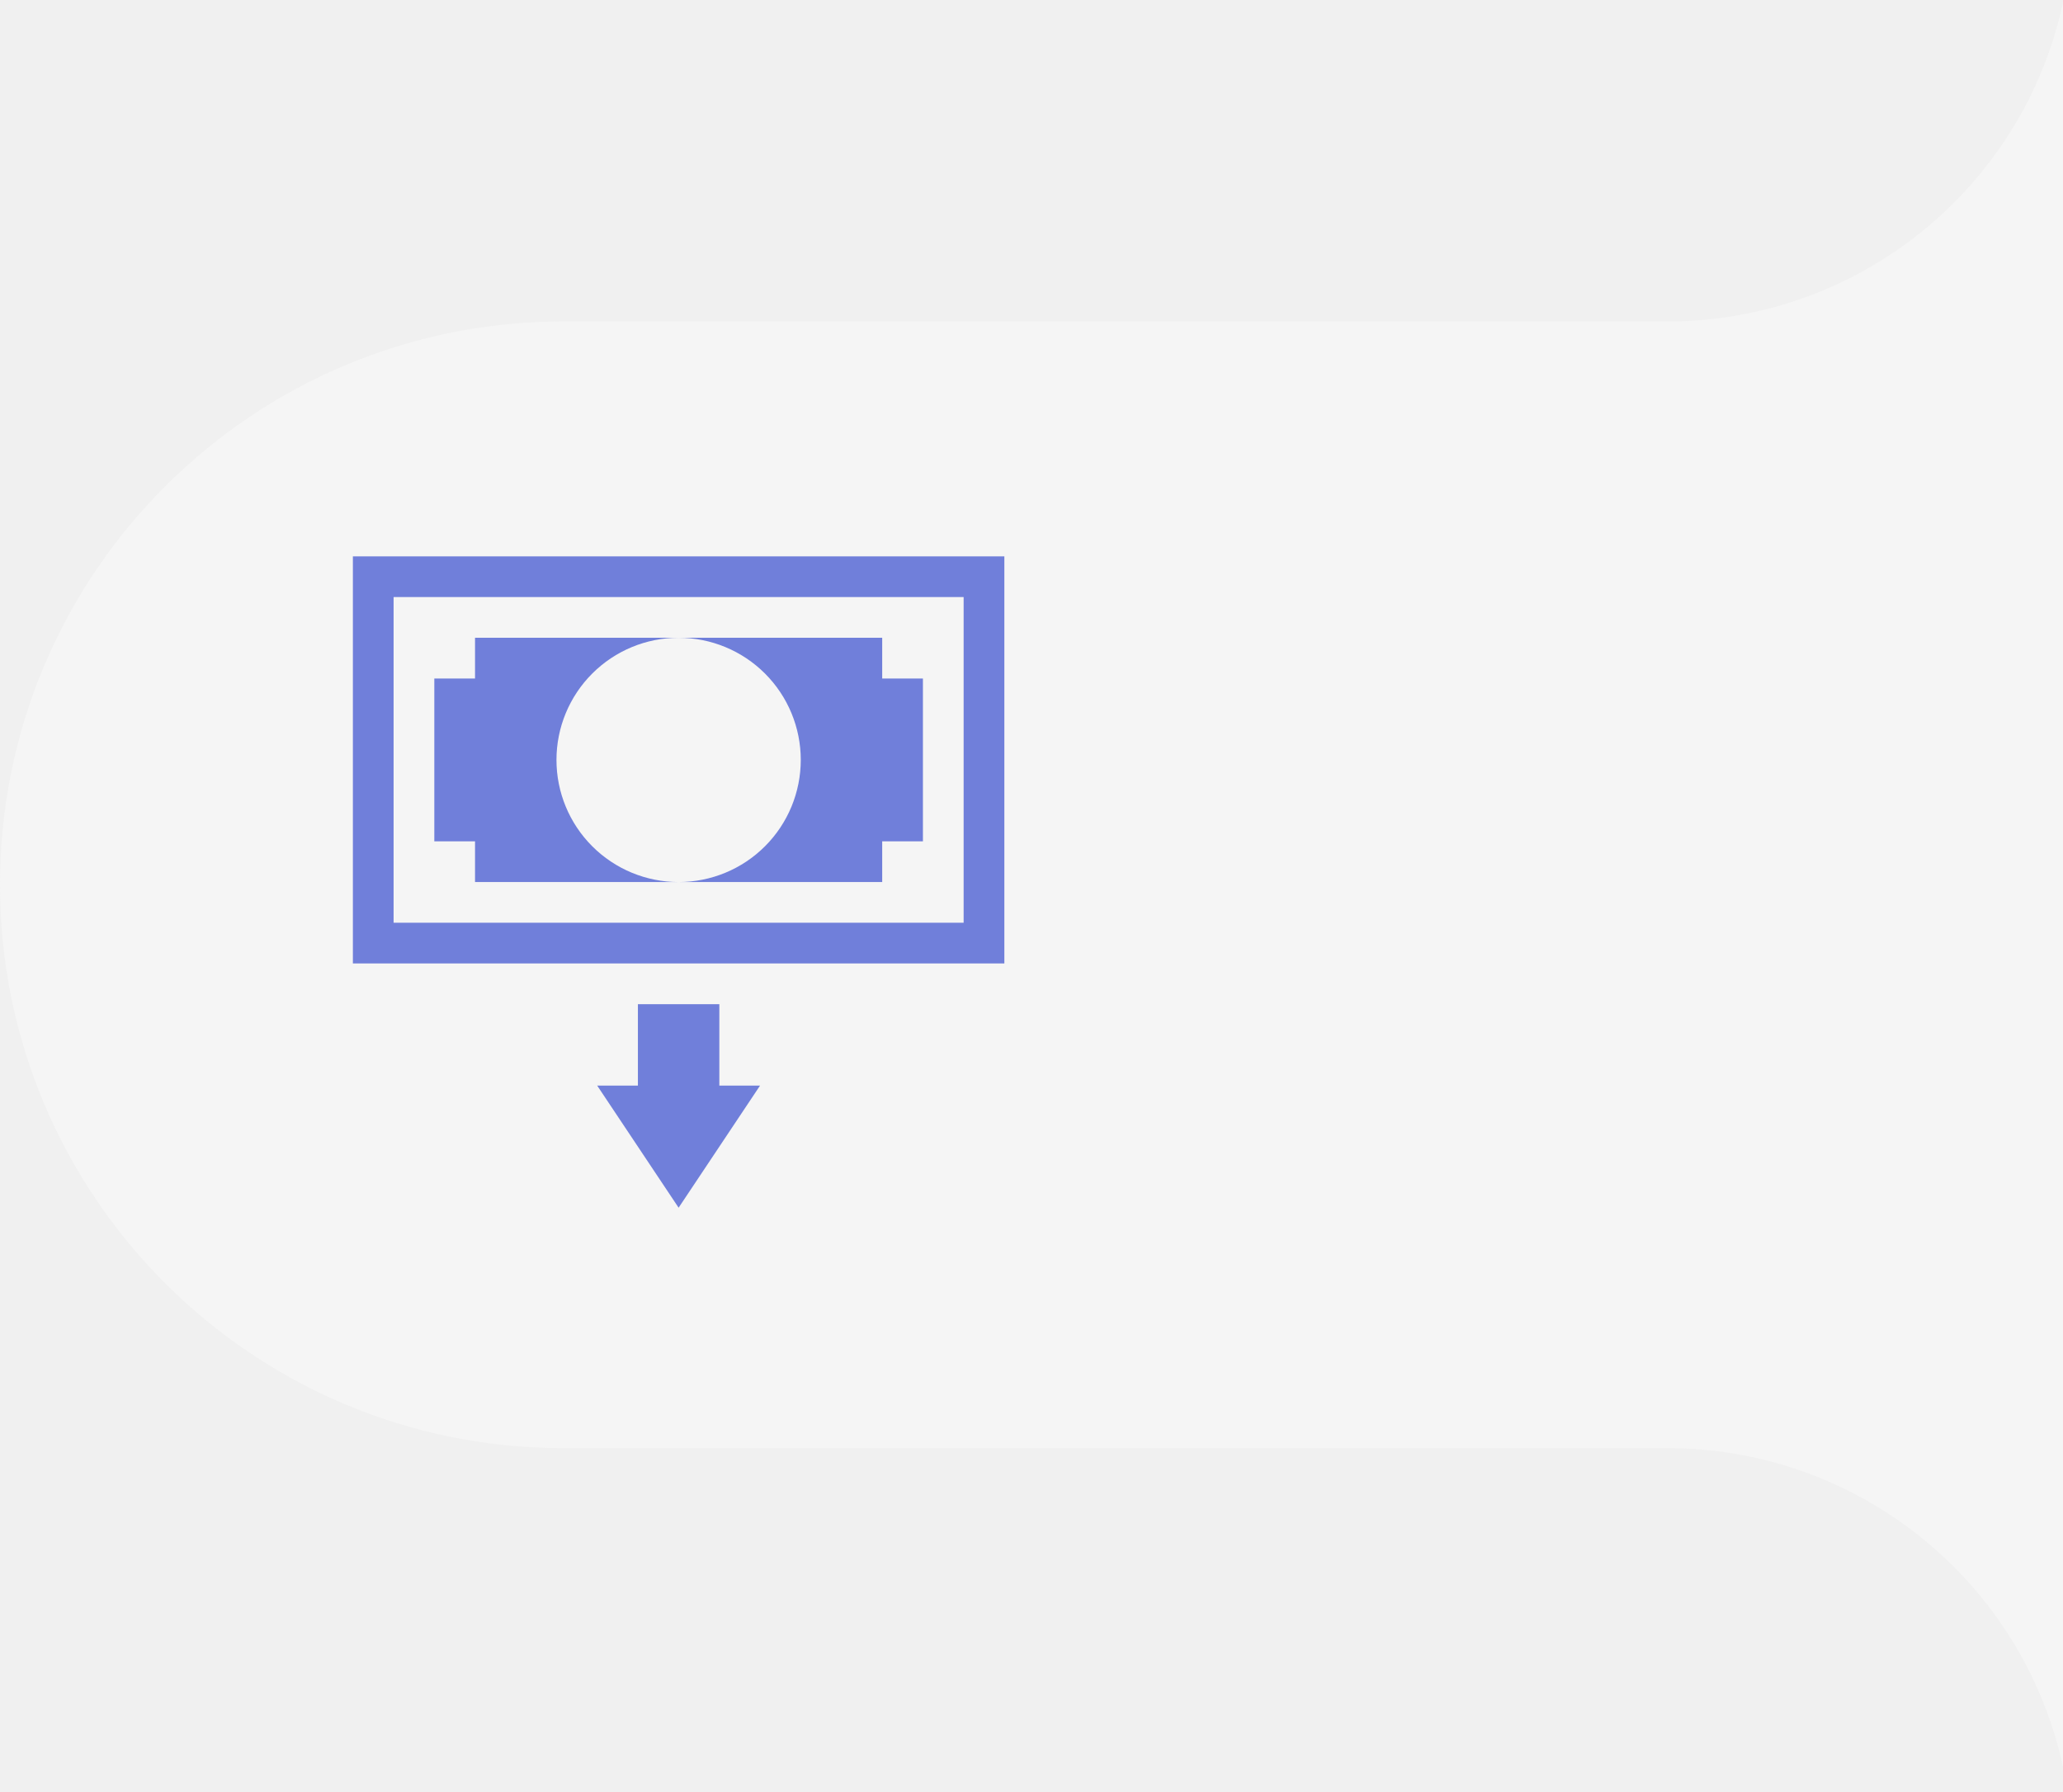
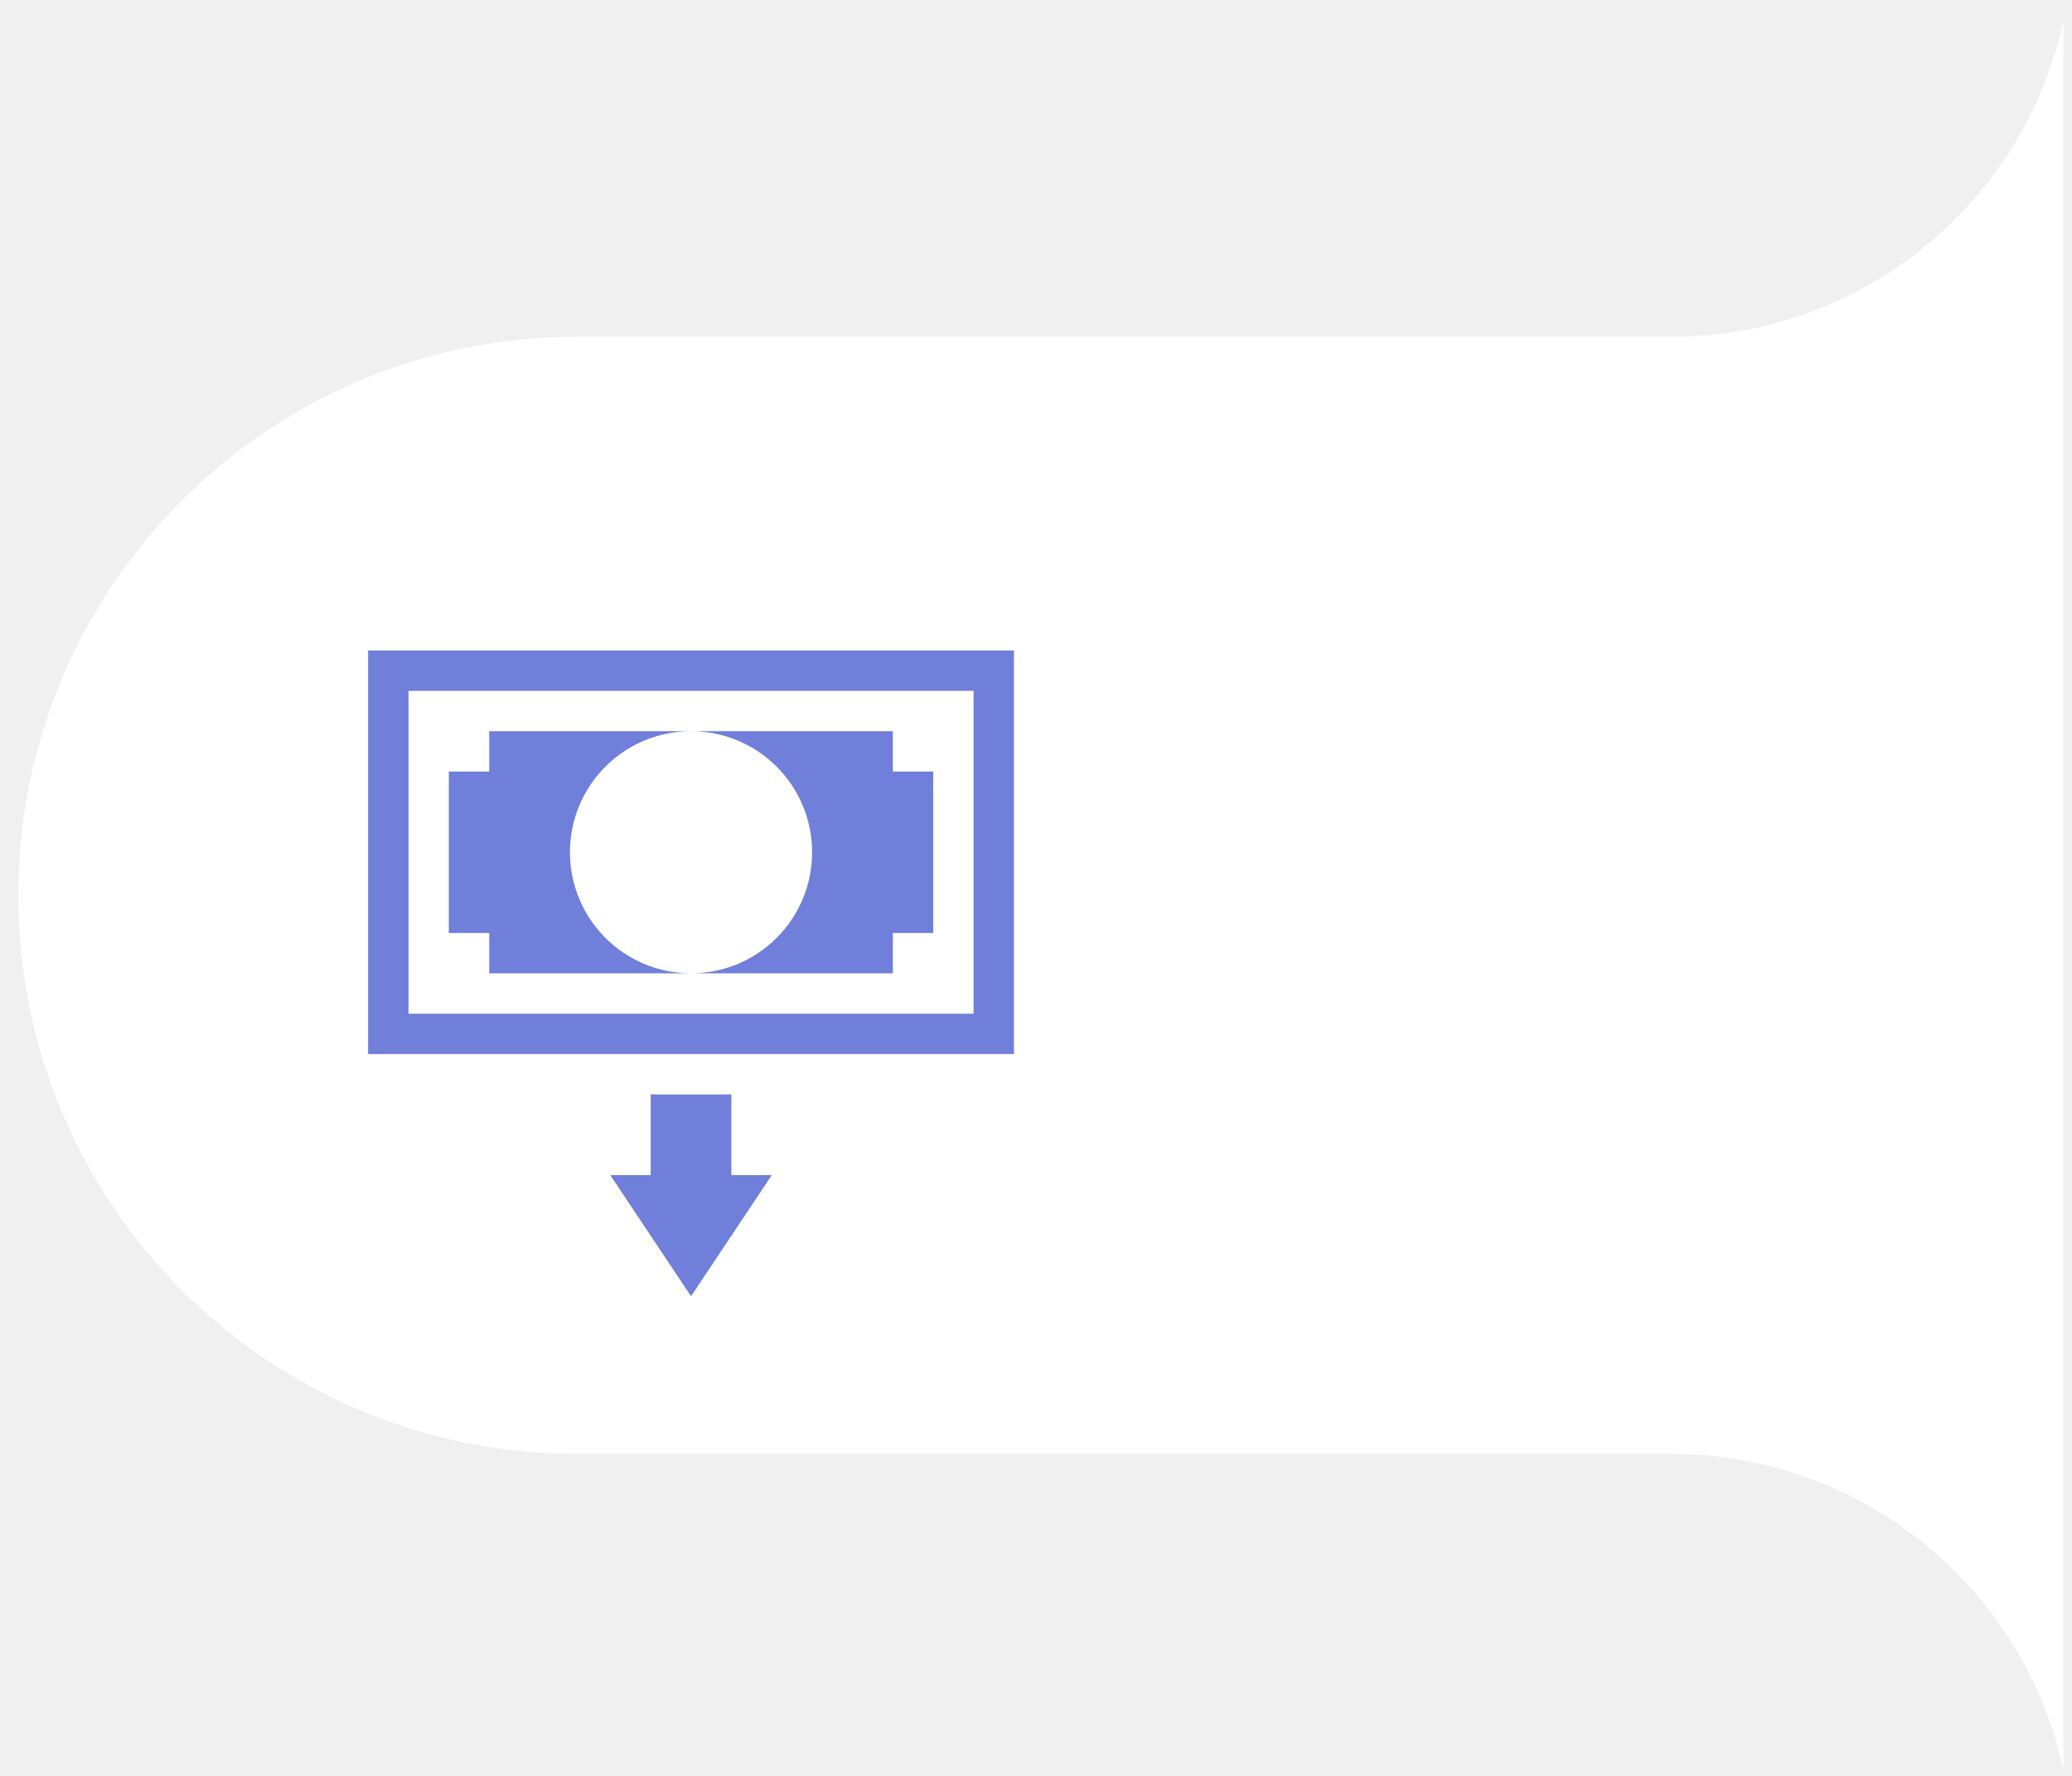
- <svg xmlns="http://www.w3.org/2000/svg" width="76" height="66" viewBox="0 0 76 66" fill="none">
-   <path d="M0 32.602C0 21.138 9.293 11.845 20.757 11.845H61.429C68.444 11.845 74.51 6.956 76 0.102V0.102V32.602V65.102V65.102C74.51 58.247 68.444 53.358 61.429 53.358H20.757C9.293 53.358 0 44.065 0 32.602V32.602Z" fill="#F5F5F5" />
-   <g clip-path="url(#clip0_209_62471)">
-     <path d="M25 44.5L22 40H23.5V37H26.5V40H28L25 44.5ZM35.5 22V34H14.5V22H35.5ZM37 20.5H13V35.5H37V20.5Z" fill="#707FDA" />
-     <path d="M25 23.5C26.194 23.5 27.338 23.974 28.182 24.818C29.026 25.662 29.5 26.806 29.5 28C29.5 29.194 29.026 30.338 28.182 31.182C27.338 32.026 26.194 32.5 25 32.5H32.5V31H34V25H32.5V23.5H25ZM20.5 28C20.5 26.806 20.974 25.662 21.818 24.818C22.662 23.974 23.806 23.5 25 23.5H17.5V25H16V31H17.5V32.5H25C23.806 32.5 22.662 32.026 21.818 31.182C20.974 30.338 20.5 29.194 20.5 28Z" fill="#707FDA" />
+ <svg xmlns="http://www.w3.org/2000/svg" width="77" height="66" viewBox="0 0 77 66" fill="none">
+   <path d="M0.68 33.275C0.68 21.812 9.973 12.518 21.436 12.518H62.109C69.123 12.518 75.189 7.63 76.68 0.775V33.275V65.775C75.189 58.921 69.123 54.032 62.109 54.032H21.437C9.973 54.032 0.68 44.739 0.68 33.275Z" fill="white" />
+   <g clip-path="url(#clip0_13816_287221)">
+     <path d="M25.68 48.174L22.68 43.674H24.18V40.674H27.18V43.674H28.68L25.68 48.174ZM36.18 25.674V37.674H15.18V25.674H36.18ZM37.68 24.174H13.68V39.174H37.68V24.174Z" fill="#707FDA" />
+     <path d="M25.68 27.174C26.873 27.174 28.018 27.648 28.862 28.492C29.706 29.336 30.18 30.48 30.18 31.674C30.18 32.867 29.706 34.012 28.862 34.856C28.018 35.7 26.873 36.174 25.68 36.174H33.18V34.674H34.68V28.674H33.18V27.174H25.68ZM21.18 31.674C21.18 30.48 21.654 29.336 22.498 28.492C23.342 27.648 24.486 27.174 25.68 27.174H18.18V28.674H16.68V34.674H18.18V36.174H25.68C24.486 36.174 23.342 35.7 22.498 34.856C21.654 34.012 21.18 32.867 21.18 31.674Z" fill="#707FDA" />
  </g>
  <defs>
-     <clipPath id="clip0_209_62471">
-       <rect width="24" height="24" fill="white" transform="translate(13 20.5)" />
+     <clipPath id="clip0_13816_287221">
+       <rect width="24" height="24" fill="white" transform="translate(13.6797 24.1738)" />
    </clipPath>
  </defs>
</svg>
